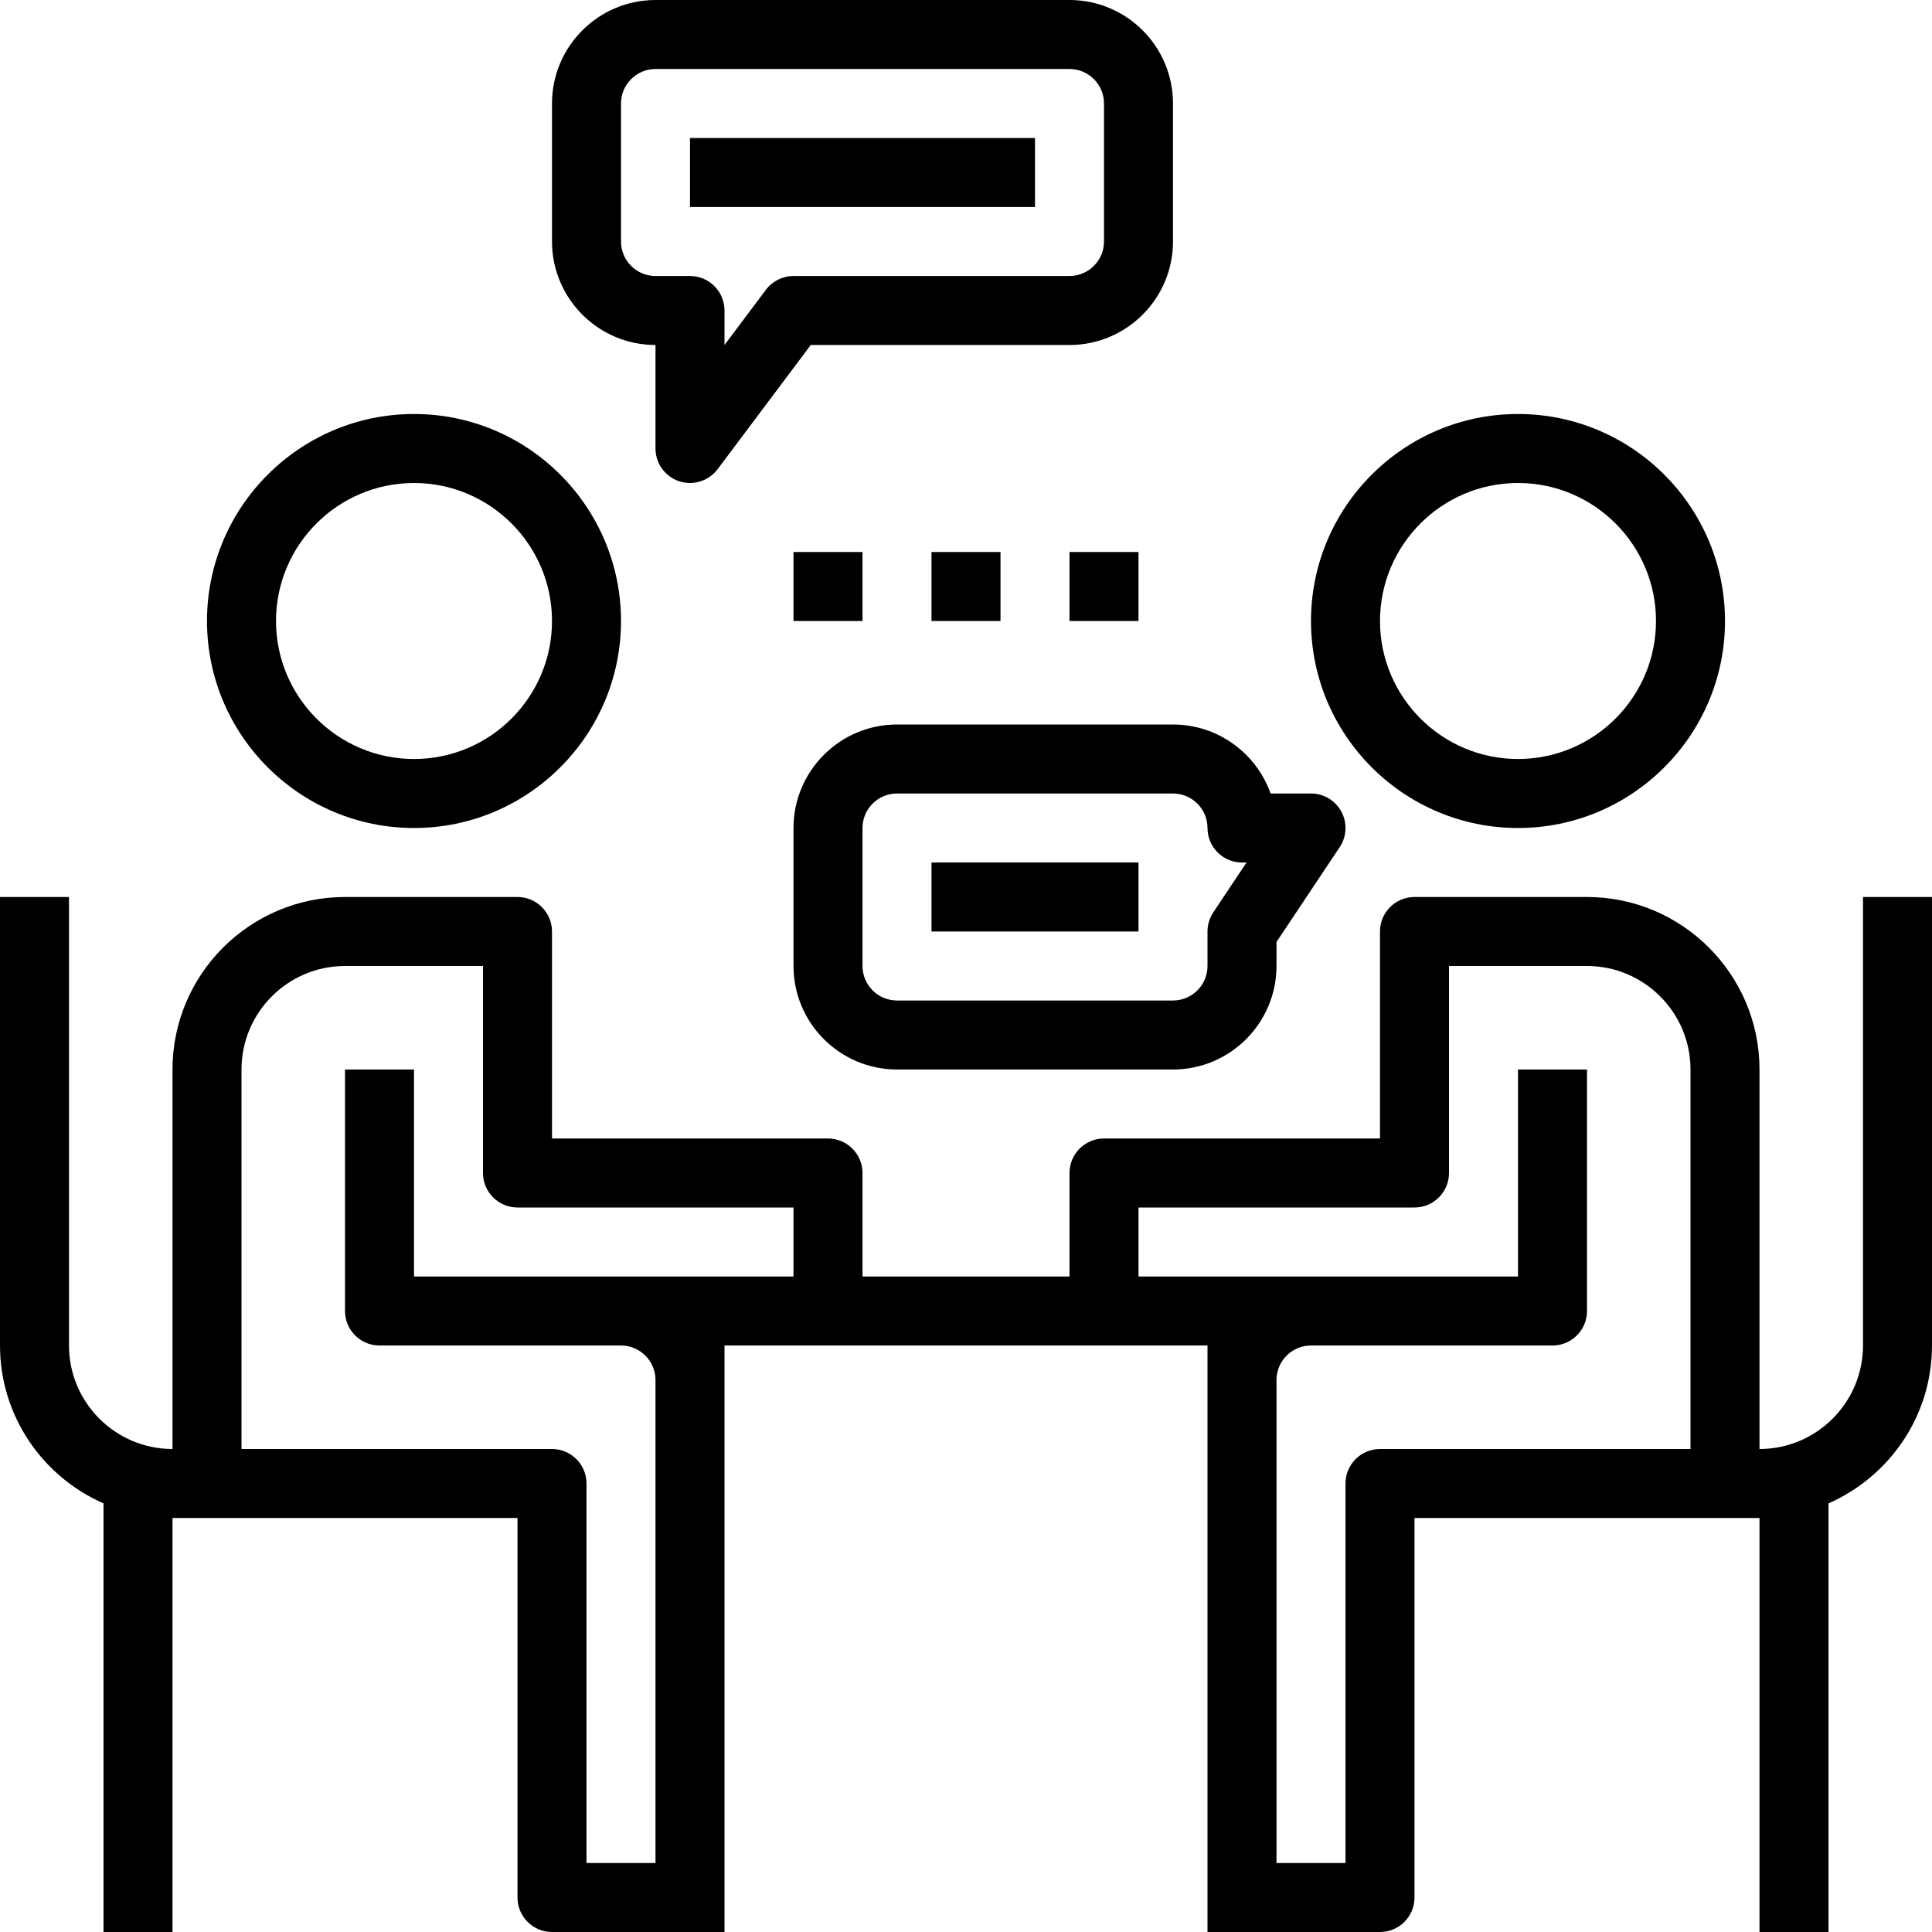
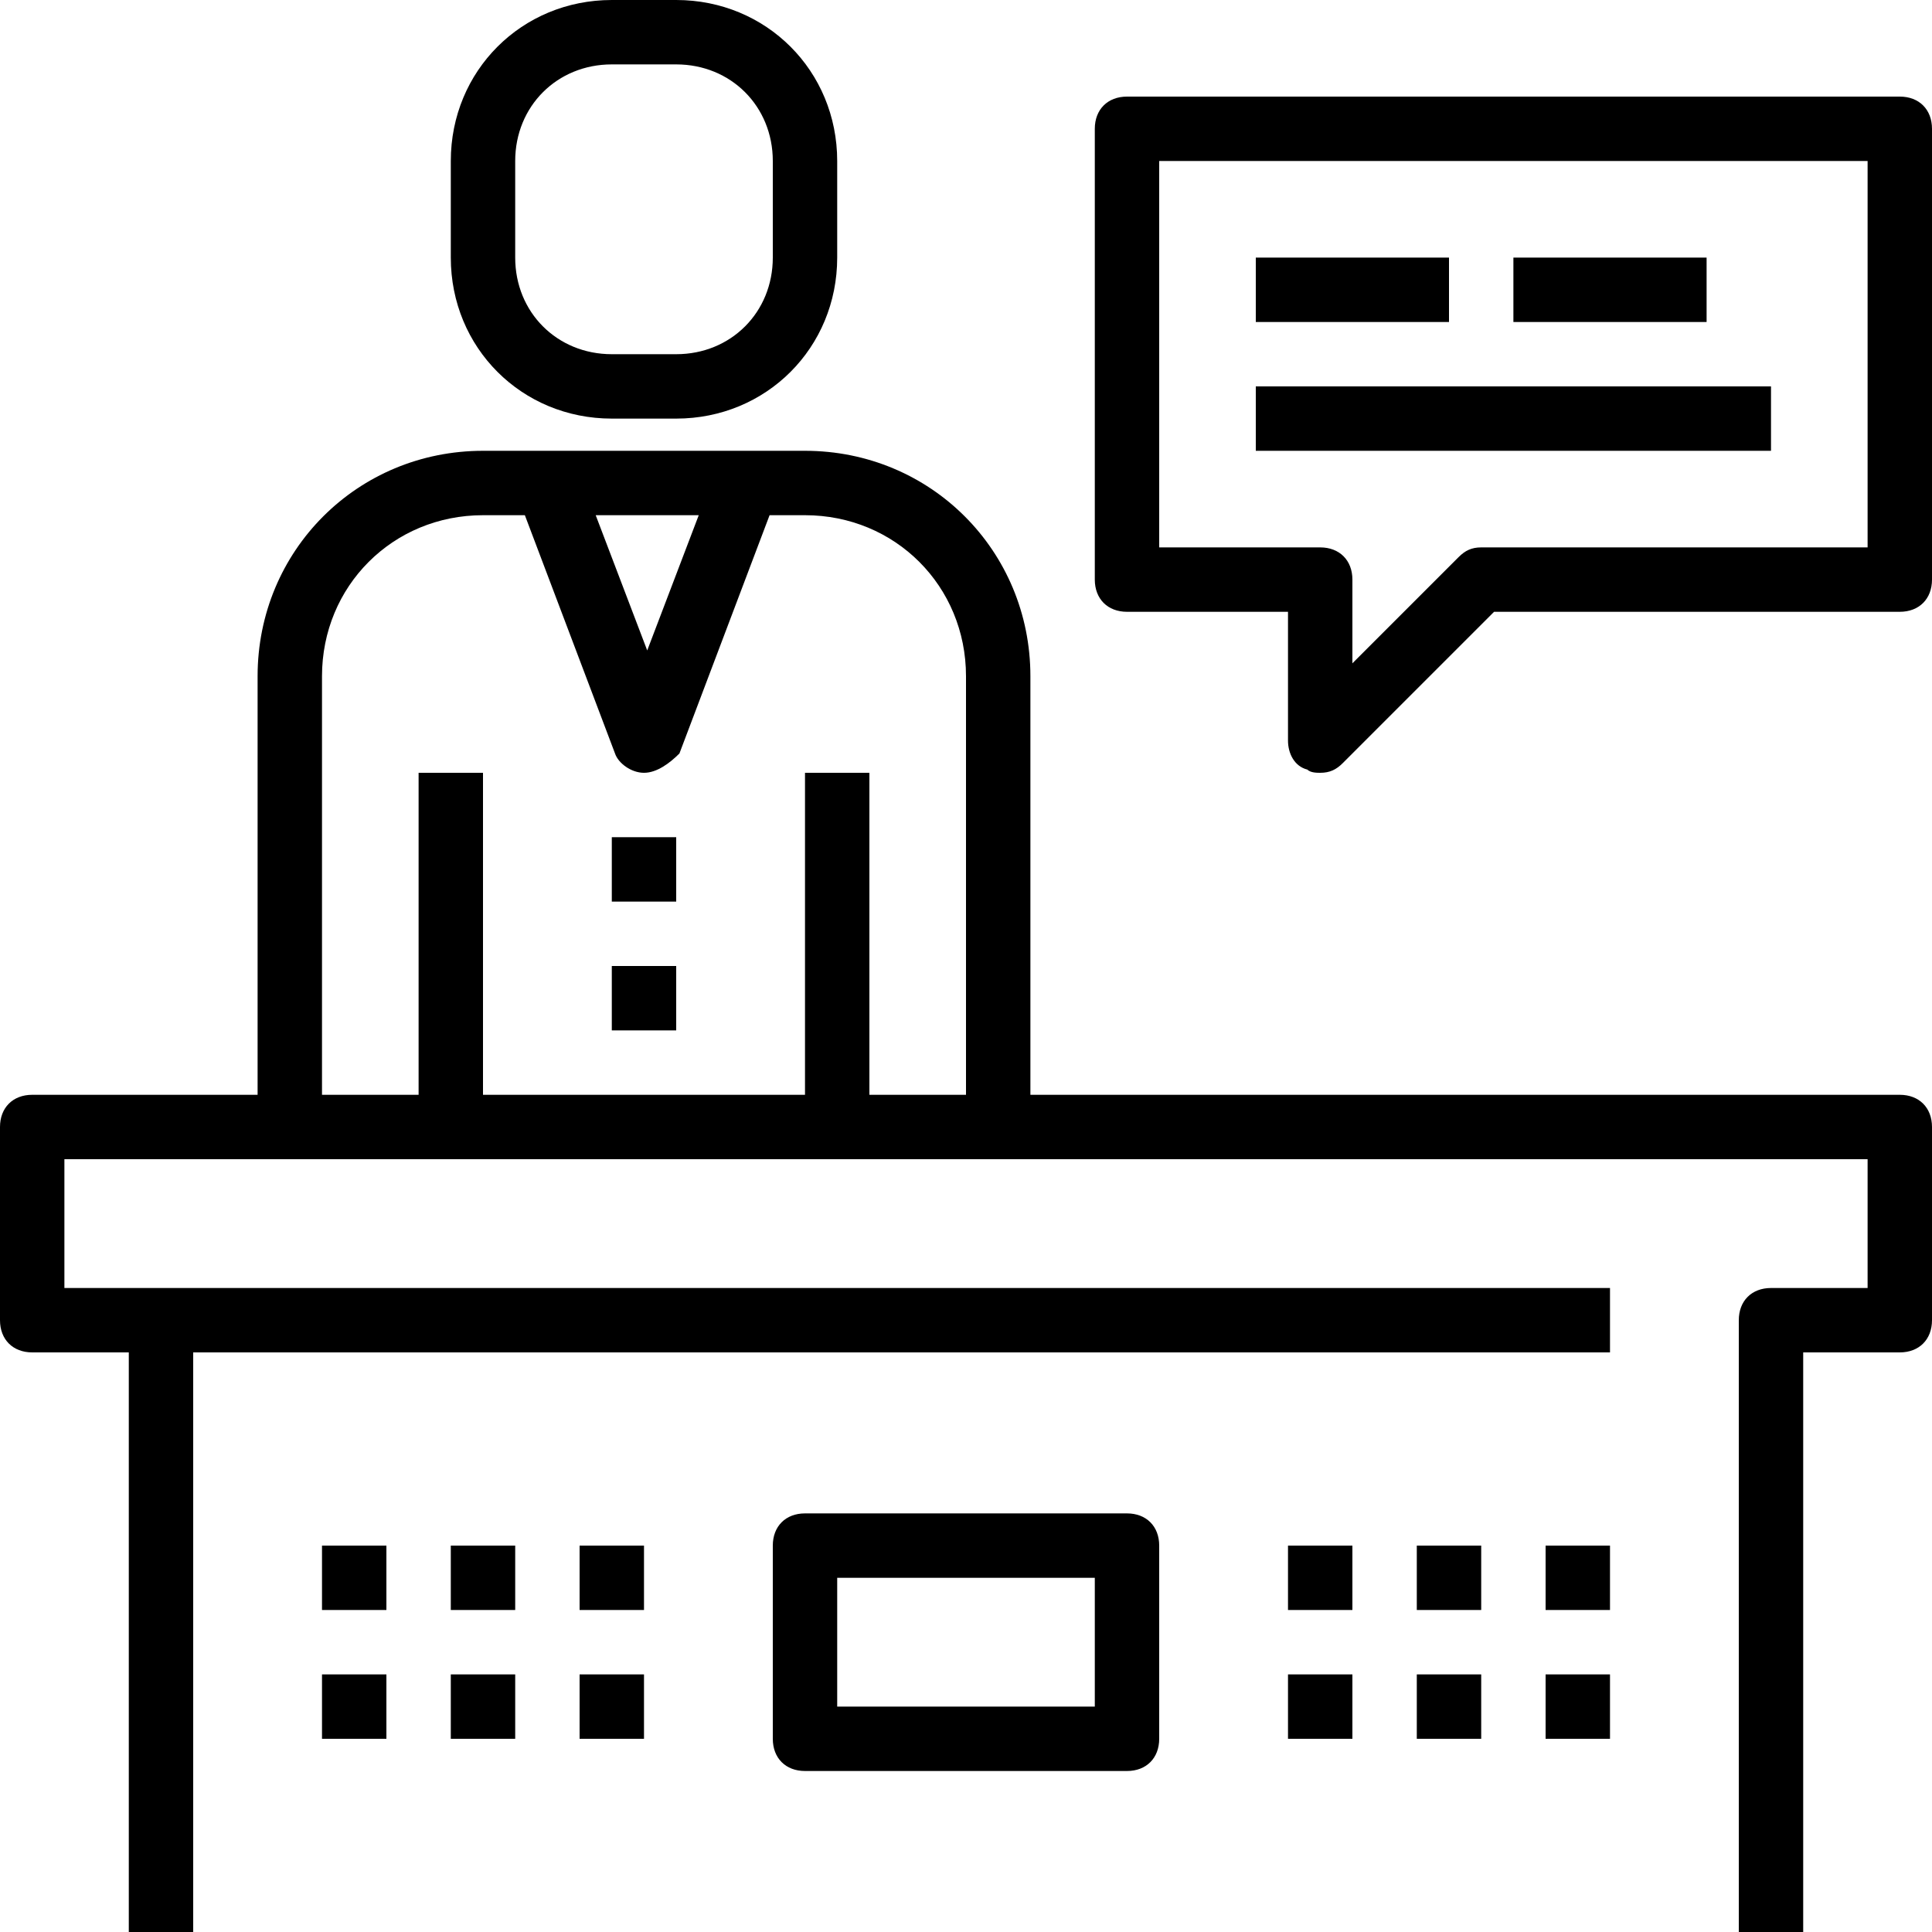
- <svg xmlns="http://www.w3.org/2000/svg" fill="#000000" version="1.1" id="Capa_1" viewBox="0 0 56 56" xml:space="preserve">
+ <svg xmlns="http://www.w3.org/2000/svg" fill="#000000" version="1.1" id="Capa_1" viewBox="0 0 60 60" xml:space="preserve">
  <g>
    <g>
- 	</g>
-     <g>
-       <path d="M12,24c3.309,0,6-2.691,6-6s-2.691-6-6-6s-6,2.691-6,6S8.691,24,12,24z M12,14c2.206,0,4,1.794,4,4s-1.794,4-4,4    s-4-1.794-4-4S9.794,14,12,14z" />
-       <path d="M44,24c3.309,0,6-2.691,6-6s-2.691-6-6-6s-6,2.691-6,6S40.691,24,44,24z M44,14c2.206,0,4,1.794,4,4s-1.794,4-4,4    s-4-1.794-4-4S41.794,14,44,14z" />
-       <path d="M54,26v13c0,1.654-1.346,3-3,3V31c0-2.757-2.243-5-5-5h-5c-0.552,0-1,0.448-1,1v4v1v1h-8c-0.552,0-1,0.448-1,1v3h-6v-3    c0-0.552-0.448-1-1-1h-8v-1v-1v-4c0-0.552-0.448-1-1-1h-5c-2.757,0-5,2.243-5,5v11c-1.654,0-3-1.346-3-3V26H0v13    c0,2.045,1.237,3.802,3,4.576V56h2V44h1h1h8v11c0,0.552,0.448,1,1,1h3h1h1v-1V40v-1h3h8h3v1v15v1h1h1h3c0.552,0,1-0.448,1-1V44h8    h1h1v12h2V43.576c1.763-0.774,3-2.531,3-4.576V26H54z M20,37h-2h-6v-6h-2v7c0,0.552,0.448,1,1,1h7c0.551,0,1,0.449,1,1v14h-2V43    c0-0.552-0.448-1-1-1H7V31c0-1.654,1.346-3,3-3h4v3v1v2c0,0.552,0.448,1,1,1h8v2H20z M40,42c-0.552,0-1,0.448-1,1v11h-2V40    c0-0.551,0.449-1,1-1h7c0.552,0,1-0.448,1-1v-7h-2v6h-6h-2h-3v-2h8c0.552,0,1-0.448,1-1v-2v-1v-3h4c1.654,0,3,1.346,3,3v11H40z" />
-       <path d="M19,10v3c0,0.431,0.275,0.812,0.684,0.949C19.788,13.983,19.895,14,20,14c0.309,0,0.607-0.144,0.8-0.4l2.7-3.6H31    c1.654,0,3-1.346,3-3V3c0-1.654-1.346-3-3-3H19c-1.654,0-3,1.346-3,3v4C16,8.654,17.346,10,19,10z M18,3c0-0.551,0.449-1,1-1h12    c0.551,0,1,0.449,1,1v4c0,0.551-0.449,1-1,1h-8c-0.315,0-0.611,0.148-0.8,0.4L21,10V9c0-0.552-0.448-1-1-1h-1    c-0.551,0-1-0.449-1-1V3z" />
-       <rect x="20" y="4" width="10" height="2" />
-       <rect x="27" y="25" width="6" height="2" />
-       <path d="M26,21c-1.654,0-3,1.346-3,3v4c0,1.654,1.346,3,3,3h8c1.654,0,3-1.346,3-3v-0.697l1.832-2.748    c0.205-0.307,0.224-0.701,0.05-1.026C38.708,23.203,38.369,23,38,23h-1.171c-0.413-1.164-1.525-2-2.829-2H26z M35,24    c0,0.552,0.448,1,1,1h0.131l-0.963,1.445C35.059,26.609,35,26.803,35,27v1c0,0.551-0.449,1-1,1h-8c-0.551,0-1-0.449-1-1v-4    c0-0.551,0.449-1,1-1h8C34.551,23,35,23.449,35,24z" />
-       <rect x="23" y="16" width="2" height="2" />
-       <rect x="27" y="16" width="2" height="2" />
-       <rect x="31" y="16" width="2" height="2" />
+       <rect x="19" y="26" width="2" height="2" />
+       <rect x="19" y="30" width="2" height="2" />
+       <path d="M19,13h2c2.8,0,5-2.2,5-5V5c0-2.8-2.2-5-5-5h-2c-2.8,0-5,2.2-5,5v3C14,10.8,16.2,13,19,13z M16,5c0-1.7,1.3-3,3-3h2    c1.7,0,3,1.3,3,3v3c0,1.7-1.3,3-3,3h-2c-1.7,0-3-1.3-3-3V5z" />
+       <path d="M59,34H32V21c0-3.9-3.1-7-7-7H15c-3.9,0-7,3.1-7,7v13H1c-0.6,0-1,0.4-1,1v6c0,0.6,0.4,1,1,1h3v18h2V42h44v-2H5H2v-4h56v4    h-3c-0.6,0-1,0.4-1,1v19h2V42h3c0.6,0,1-0.4,1-1v-6C60,34.4,59.6,34,59,34z M21.7,16l-1.6,4.2L18.5,16H21.7z M10,21    c0-2.8,2.2-5,5-5h1.3l2.8,7.4c0.1,0.3,0.5,0.6,0.9,0.6s0.8-0.3,1.1-0.6l2.8-7.4H25c2.8,0,5,2.2,5,5v13h-3V24h-2v10H15V24h-2v10h-3    L10,21L10,21z" />
+       <path d="M59,3H35c-0.6,0-1,0.4-1,1v14c0,0.6,0.4,1,1,1h5v4c0,0.4,0.2,0.8,0.6,0.9C40.7,24,40.9,24,41,24c0.3,0,0.5-0.1,0.7-0.3    l4.7-4.7H59c0.6,0,1-0.4,1-1V4C60,3.4,59.6,3,59,3z M58,17H46c-0.3,0-0.5,0.1-0.7,0.3L42,20.6V18c0-0.6-0.4-1-1-1h-5V5h22V17z" />
+       <rect x="39" y="8" width="6" height="2" />
+       <rect x="47" y="8" width="6" height="2" />
+       <rect x="39" y="12" width="16" height="2" />
+       <path d="M35,47H25c-0.6,0-1,0.4-1,1v6c0,0.6,0.4,1,1,1h10c0.6,0,1-0.4,1-1v-6C36,47.4,35.6,47,35,47z M34,53h-8v-4h8V53z" />
+       <rect x="40" y="48" width="2" height="2" />
+       <rect x="44" y="48" width="2" height="2" />
+       <rect x="48" y="48" width="2" height="2" />
+       <rect x="40" y="52" width="2" height="2" />
+       <rect x="44" y="52" width="2" height="2" />
+       <rect x="48" y="52" width="2" height="2" />
+       <rect x="10" y="48" width="2" height="2" />
+       <rect x="14" y="48" width="2" height="2" />
+       <rect x="18" y="48" width="2" height="2" />
+       <rect x="10" y="52" width="2" height="2" />
+       <rect x="14" y="52" width="2" height="2" />
+       <rect x="18" y="52" width="2" height="2" />
    </g>
  </g>
</svg>
